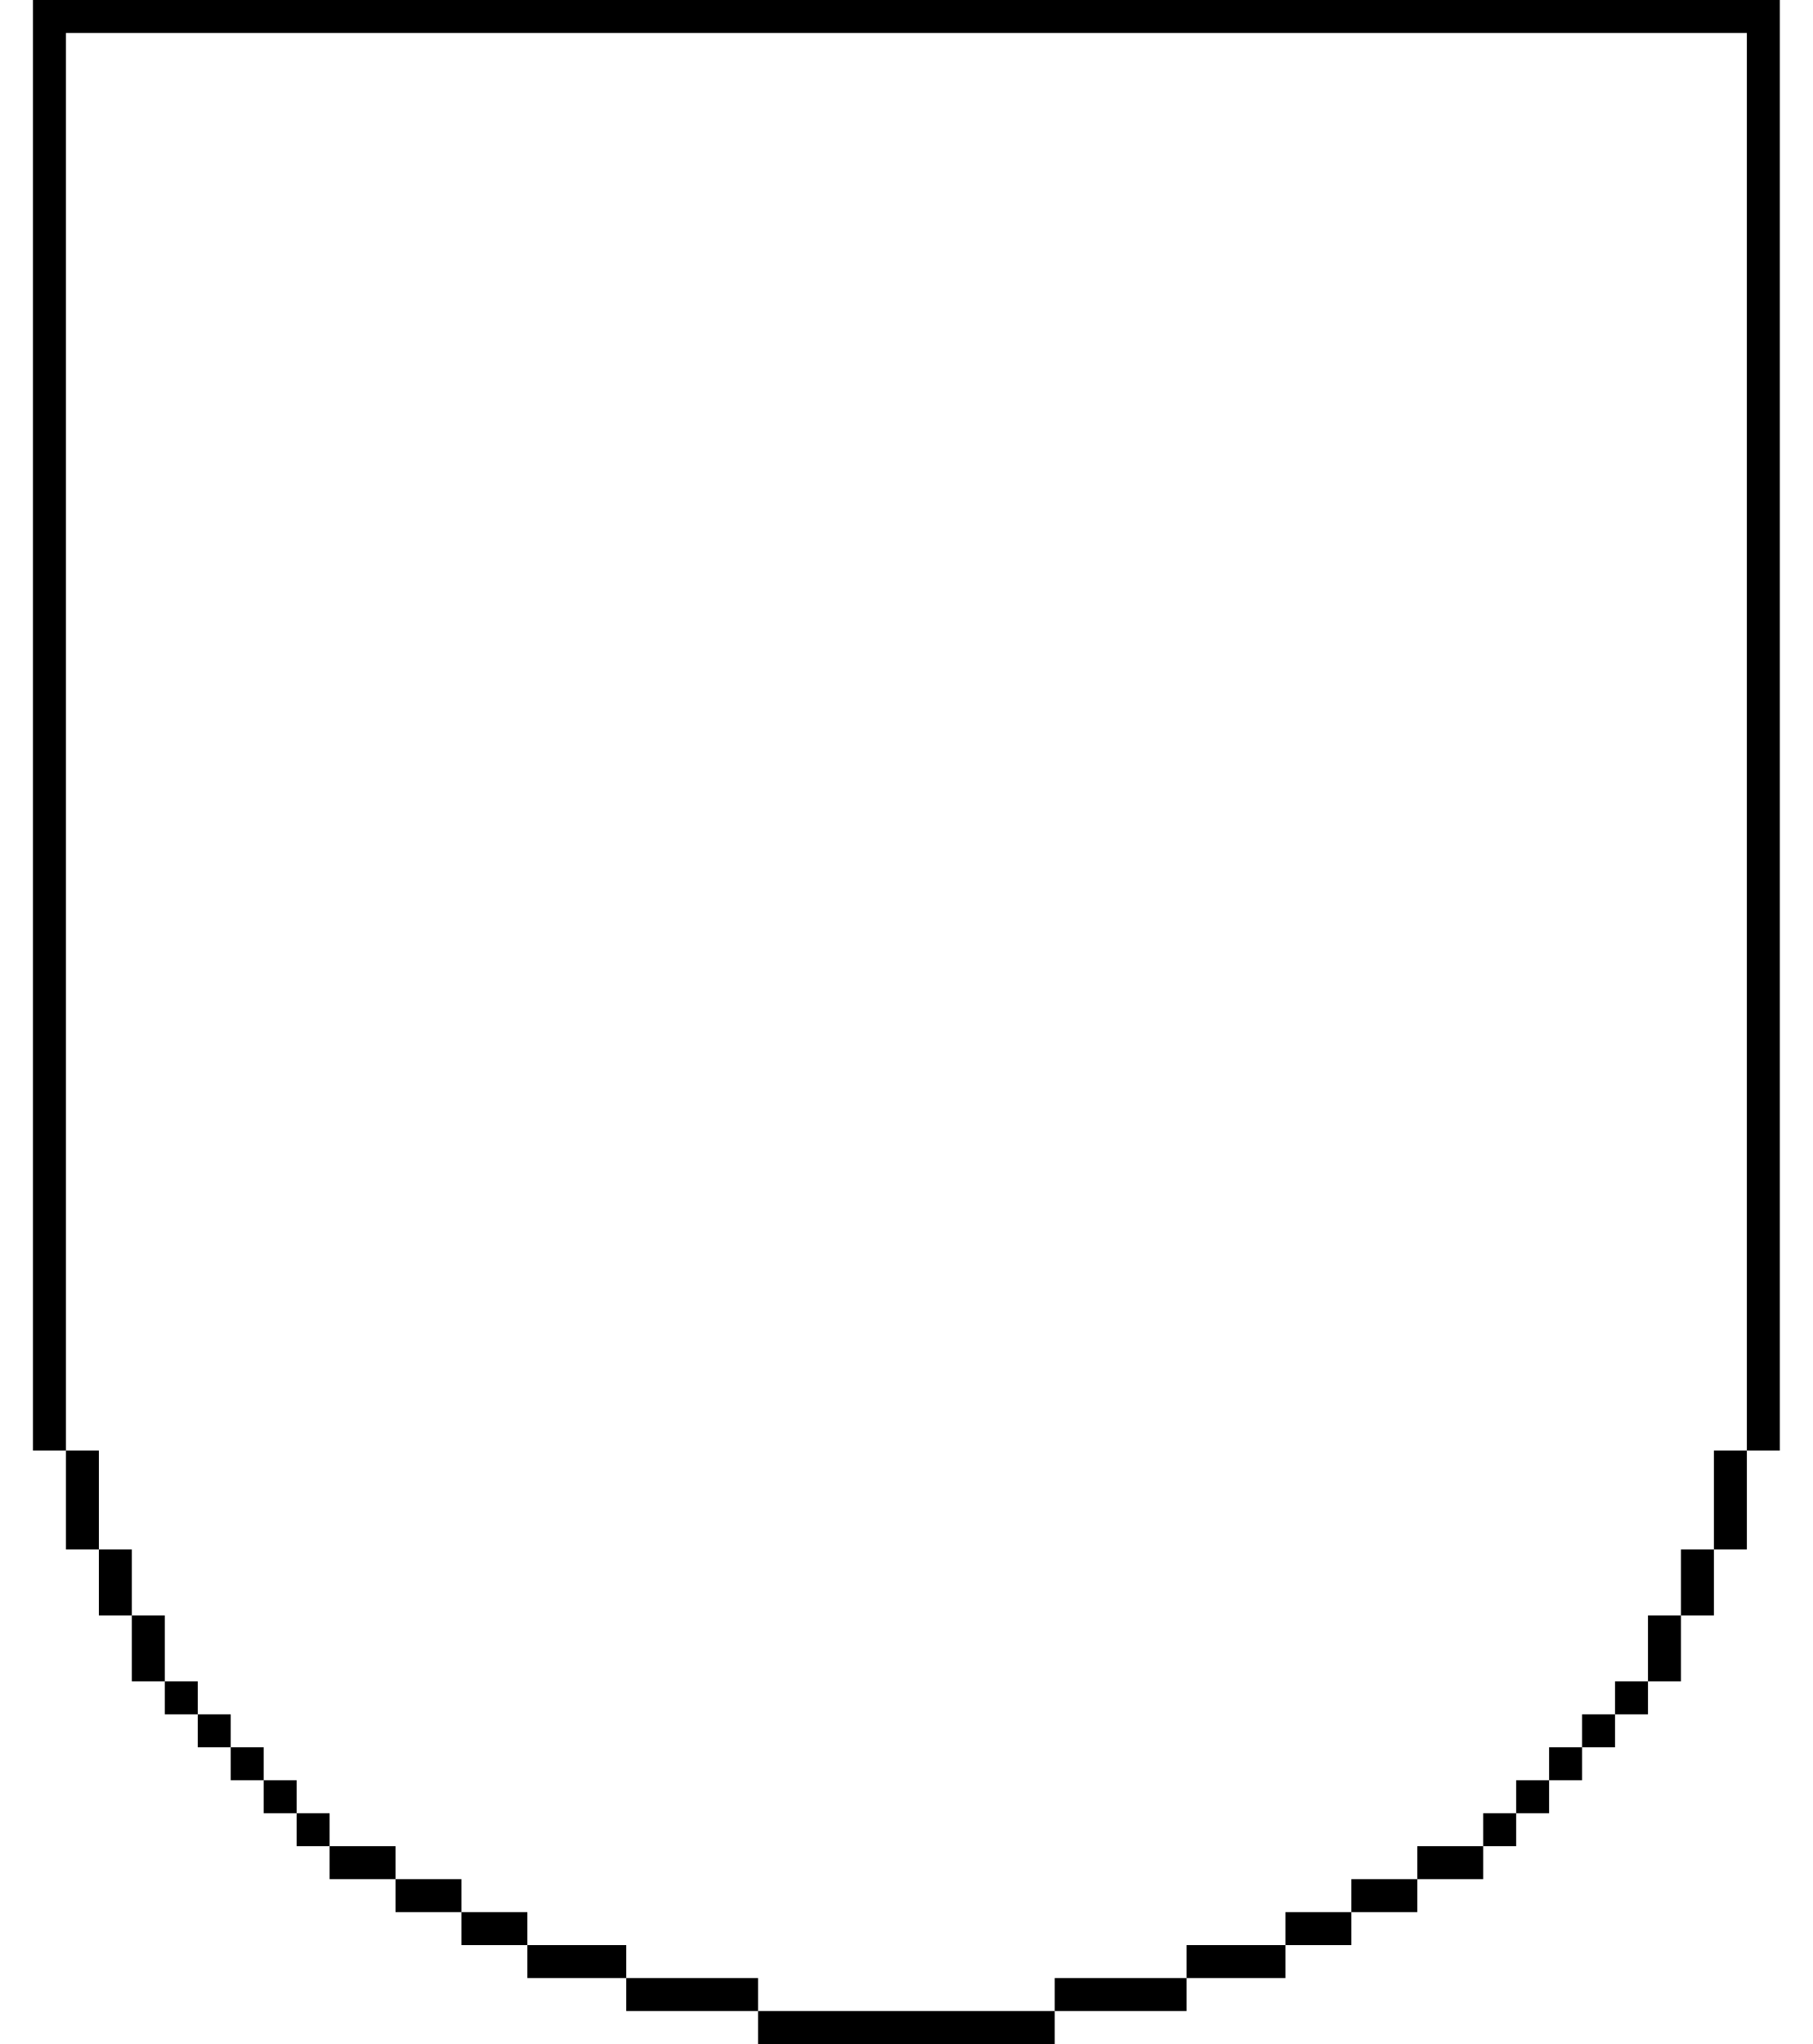
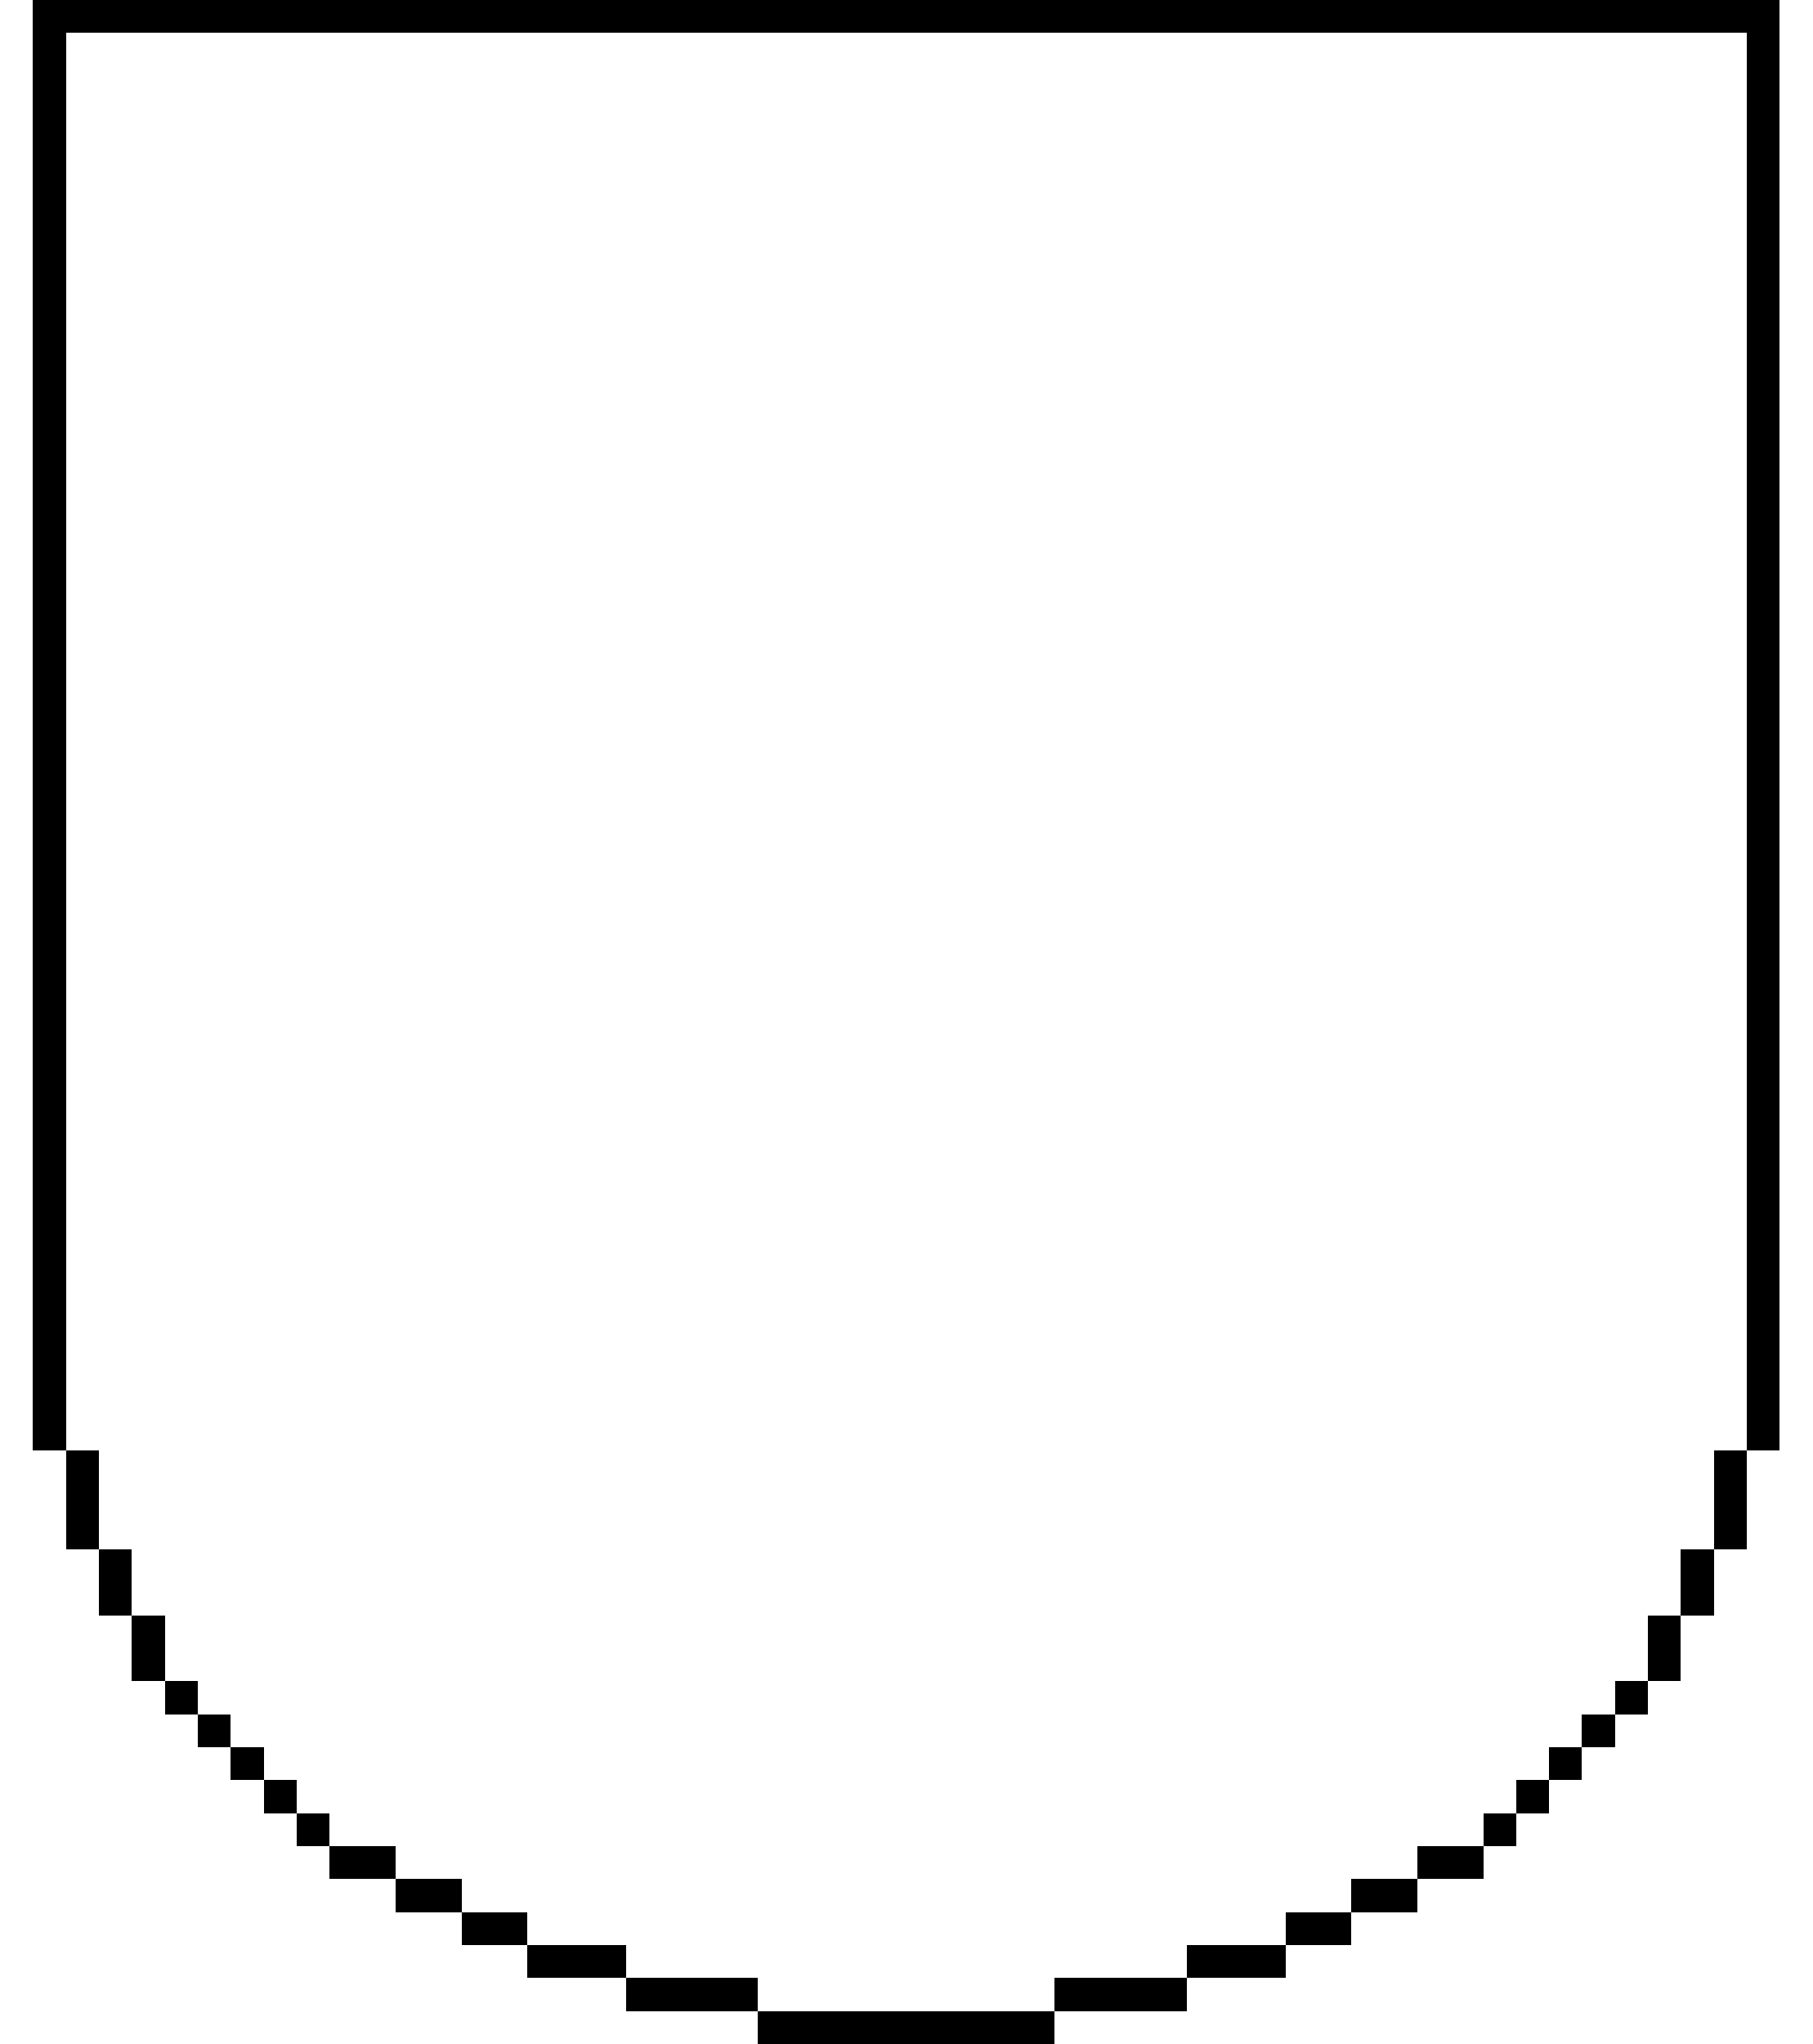
- <svg xmlns="http://www.w3.org/2000/svg" height="186px" version="1.1" width="165px" id="svg2">
+ <svg xmlns="http://www.w3.org/2000/svg" height="186px" version="1.1" width="165px" id="svg2" shape-rendering="crispEdges">
  <defs id="defs4" />
  <path id="rect400" style="fill:#000000" d="m 93,183 3,0 0,3 -3,0 z m -3,0 3,0 0,3 -3,0 z m -3,0 3,0 0,3 -3,0 z m -3,0 3,0 0,3 -3,0 z m -3,0 3,0 0,3 -3,0 z m -3,0 3,0 0,3 -3,0 z m -3,0 3,0 0,3 -3,0 z m -3,0 3,0 0,3 -3,0 z m -3,0 3,0 0,3 -3,0 z m 36,-3 3,0 0,3 -3,0 z m -3,0 3,0 0,3 -3,0 z m -3,0 3,0 0,3 -3,0 z m -3,0 3,0 0,3 -3,0 z m -30,0 3,0 0,3 -3,0 z m -3,0 3,0 0,3 -3,0 z m -3,0 3,0 0,3 -3,0 z m -3,0 3,0 0,3 -3,0 z m 57,-3 3,0 0,3 -3,0 z m -3,0 3,0 0,3 -3,0 z m -3,0 3,0 0,3 -3,0 z m -54,0 3,0 0,3 -3,0 z m -3,0 3,0 0,3 -3,0 z m -3,0 3,0 0,3 -3,0 z m 72,-3 3,0 0,3 -3,0 z m -3,0 3,0 0,3 -3,0 z m -72,0 3,0 0,3 -3,0 z m -3,0 3,0 0,3 -3,0 z m 84,-3 3,0 0,3 -3,0 z m -3,0 3,0 0,3 -3,0 z m -84,0 3,0 0,3 -3,0 z m -3,0 3,0 0,3 -3,0 z m 96,-3 3,0 0,3 -3,0 z m -3,0 3,0 0,3 -3,0 z m -96,0 3,0 0,3 -3,0 z m -3,0 3,0 0,3 -3,0 z m 105,-3 3,0 0,3 -3,0 z m -108,0 3,0 0,3 -3,0 z m 111,-3 3,0 0,3 -3,0 z m -114,0 3,0 0,3 -3,0 z m 117,-3 3,0 0,3 -3,0 z m -120,0 3,0 0,3 -3,0 z m 123,-3 3,0 0,3 -3,0 z m -126,0 3,0 0,3 -3,0 z m 129,-3 3,0 0,3 -3,0 z m -132,0 3,0 0,3 -3,0 z m 135,-3 3,0 0,3 -3,0 z m -138,0 3,0 0,3 -3,0 z m 138,-3 3,0 0,3 -3,0 z m -138,0 3,0 0,3 -3,0 z m 141,-3 3,0 0,3 -3,0 z m -144,0 3,0 0,3 -3,0 z m 144,-3 3,0 0,3 -3,0 z m -144,0 3,0 0,3 -3,0 z m 147,-3 3,0 0,3 -3,0 z m -150,0 3,0 0,3 -3,0 z m 150,-3 3,0 0,3 -3,0 z m -150,0 3,0 0,3 -3,0 z m 150,-3 3,0 0,3 -3,0 z m -150,0 3,0 0,3 -3,0 z m 153,-3 3,0 0,3 -3,0 z m -156,0 3,0 0,3 -3,0 z m 156,-3 3,0 0,3 -3,0 z m -156,0 3,0 0,3 -3,0 z m 156,-3 3,0 0,3 -3,0 z m -156,0 3,0 0,3 -3,0 z m 156,-3 3,0 0,3 -3,0 z m -156,0 3,0 0,3 -3,0 z m 156,-3 3,0 0,3 -3,0 z m -156,0 3,0 0,3 -3,0 z m 156,-3 3,0 0,3 -3,0 z m -156,0 3,0 0,3 -3,0 z m 156,-3 3,0 0,3 -3,0 z m -156,0 3,0 0,3 -3,0 z m 156,-3 3,0 0,3 -3,0 z m -156,0 3,0 0,3 -3,0 z m 156,-3 3,0 0,3 -3,0 z m -156,0 3,0 0,3 -3,0 z m 156,-3 3,0 0,3 -3,0 z m -156,0 3,0 0,3 -3,0 z m 156,-3 3,0 0,3 -3,0 z m -156,0 3,0 0,3 -3,0 z m 156,-3 3,0 0,3 -3,0 z m -156,0 3,0 0,3 -3,0 z m 156,-3 3,0 0,3 -3,0 z m -156,0 3,0 0,3 -3,0 z m 156,-3 3,0 0,3 -3,0 z m -156,0 3,0 0,3 -3,0 z m 156,-3 3,0 0,3 -3,0 z m -156,0 3,0 0,3 -3,0 z m 156,-3 3,0 0,3 -3,0 z m -156,0 3,0 0,3 -3,0 z m 156,-3 3,0 0,3 -3,0 z m -156,0 3,0 0,3 -3,0 z m 156,-3 3,0 0,3 -3,0 z m -156,0 3,0 0,3 -3,0 z m 156,-3 3,0 0,3 -3,0 z m -156,0 3,0 0,3 -3,0 z m 156,-3 3,0 0,3 -3,0 z m -156,0 3,0 0,3 -3,0 z m 156,-3 3,0 0,3 -3,0 z m -156,0 3,0 0,3 -3,0 z m 156,-3 3,0 0,3 -3,0 z m -156,0 3,0 0,3 -3,0 z m 156,-3 3,0 0,3 -3,0 z m -156,0 3,0 0,3 -3,0 z m 156,-3 3,0 0,3 -3,0 z m -156,0 3,0 0,3 -3,0 z m 156,-3 3,0 0,3 -3,0 z m -156,0 3,0 0,3 -3,0 z m 156,-3 3,0 0,3 -3,0 z m -156,0 3,0 0,3 -3,0 z m 156,-3 3,0 0,3 -3,0 z m -156,0 3,0 0,3 -3,0 z m 156,-3 3,0 0,3 -3,0 z m -156,0 3,0 0,3 -3,0 z m 156,-3 3,0 0,3 -3,0 z m -156,0 3,0 0,3 -3,0 z m 156,-3 3,0 0,3 -3,0 z m -156,0 3,0 0,3 -3,0 z m 156,-3 3,0 0,3 -3,0 z m -156,0 3,0 0,3 -3,0 z m 156,-3 3,0 0,3 -3,0 z m -156,0 3,0 0,3 -3,0 z m 156,-3 3,0 0,3 -3,0 z m -156,0 3,0 0,3 -3,0 z m 156,-3 3,0 0,3 -3,0 z m -156,0 3,0 0,3 -3,0 z m 156,-3 3,0 0,3 -3,0 z m -156,0 3,0 0,3 -3,0 z m 156,-3 3,0 0,3 -3,0 z m -156,0 3,0 0,3 -3,0 z m 156,-3 3,0 0,3 -3,0 z m -156,0 3,0 0,3 -3,0 z m 156,-3 3,0 0,3 -3,0 z m -156,0 3,0 0,3 -3,0 z m 156,-3 3,0 0,3 -3,0 z m -156,0 3,0 0,3 -3,0 z m 156,-3 3,0 0,3 -3,0 z m -156,0 3,0 0,3 -3,0 z m 156,-3 3,0 0,3 -3,0 z M 3,9 6,9 6,12 3,12 Z m 156,-3 3,0 0,3 -3,0 z M 3,6 6,6 6,9 3,9 Z m 156,-3 3,0 0,3 -3,0 z M 3,3 6,3 6,6 3,6 Z m 156,-3 3,0 0,3 -3,0 z m -3,0 3,0 0,3 -3,0 z m -3,0 3,0 0,3 -3,0 z m -3,0 3,0 0,3 -3,0 z m -3,0 3,0 0,3 -3,0 z m -3,0 3,0 0,3 -3,0 z m -3,0 3,0 0,3 -3,0 z m -3,0 3,0 0,3 -3,0 z m -3,0 3,0 0,3 -3,0 z m -3,0 3,0 0,3 -3,0 z m -3,0 3,0 0,3 -3,0 z m -3,0 3,0 0,3 -3,0 z m -3,0 3,0 0,3 -3,0 z m -3,0 3,0 0,3 -3,0 z m -3,0 3,0 0,3 -3,0 z m -3,0 3,0 0,3 -3,0 z m -3,0 3,0 0,3 -3,0 z m -3,0 3,0 0,3 -3,0 z m -3,0 3,0 0,3 -3,0 z m -3,0 3,0 0,3 -3,0 z m -3,0 3,0 0,3 -3,0 z m -3,0 3,0 0,3 -3,0 z m -3,0 3,0 0,3 -3,0 z m -3,0 3,0 0,3 -3,0 z m -3,0 3,0 0,3 -3,0 z m -3,0 3,0 0,3 -3,0 z m -3,0 3,0 0,3 -3,0 z m -3,0 3,0 0,3 -3,0 z m -3,0 3,0 0,3 -3,0 z m -3,0 3,0 0,3 -3,0 z m -3,0 3,0 0,3 -3,0 z m -3,0 3,0 0,3 -3,0 z m -3,0 3,0 0,3 -3,0 z m -3,0 3,0 0,3 -3,0 z m -3,0 3,0 0,3 -3,0 z m -3,0 3,0 0,3 -3,0 z m -3,0 3,0 0,3 -3,0 z m -3,0 3,0 0,3 -3,0 z m -3,0 3,0 0,3 -3,0 z m -3,0 3,0 0,3 -3,0 z m -3,0 3,0 0,3 -3,0 z m -3,0 3,0 0,3 -3,0 z m -3,0 3,0 0,3 -3,0 z m -3,0 3,0 0,3 -3,0 z m -3,0 3,0 0,3 -3,0 z m -3,0 3,0 0,3 -3,0 z m -3,0 3,0 0,3 -3,0 z m -3,0 3,0 0,3 -3,0 z m -3,0 3,0 0,3 -3,0 z m -3,0 3,0 0,3 -3,0 z M 9,0 12,0 12,3 9,3 Z M 6,0 9,0 9,3 6,3 Z M 3,0 6,0 6,3 3,3 Z" />
</svg>
